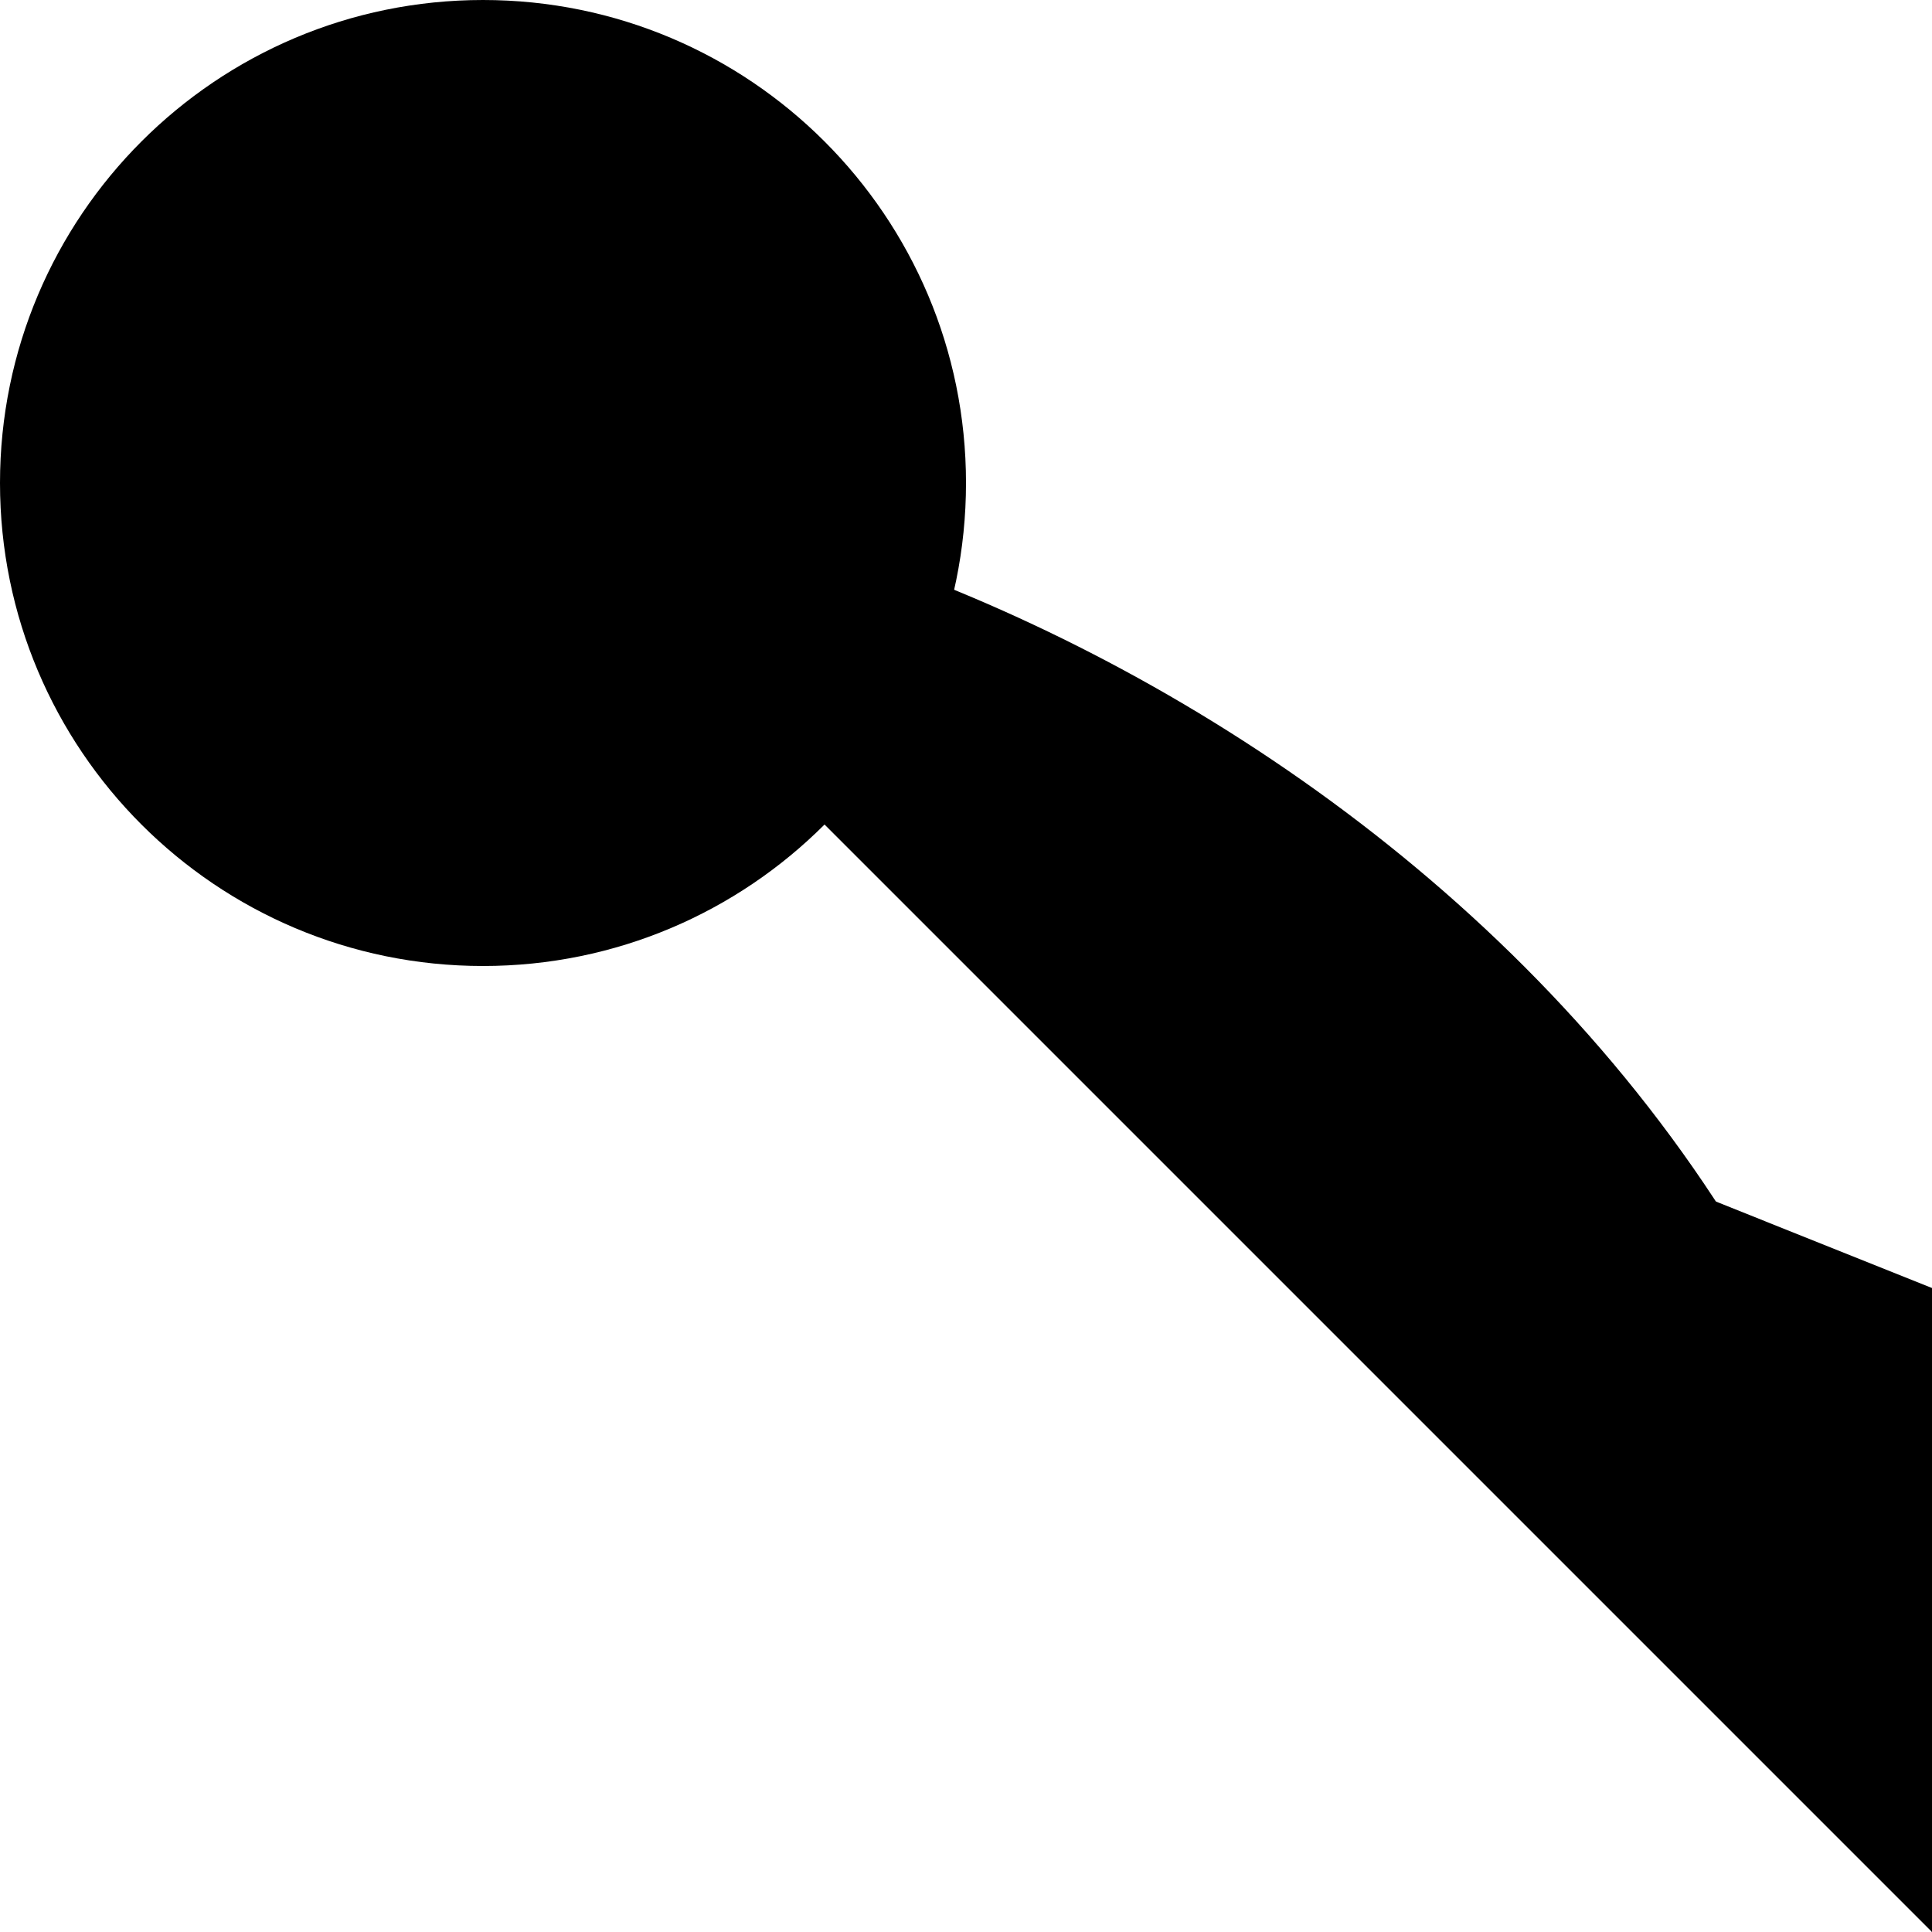
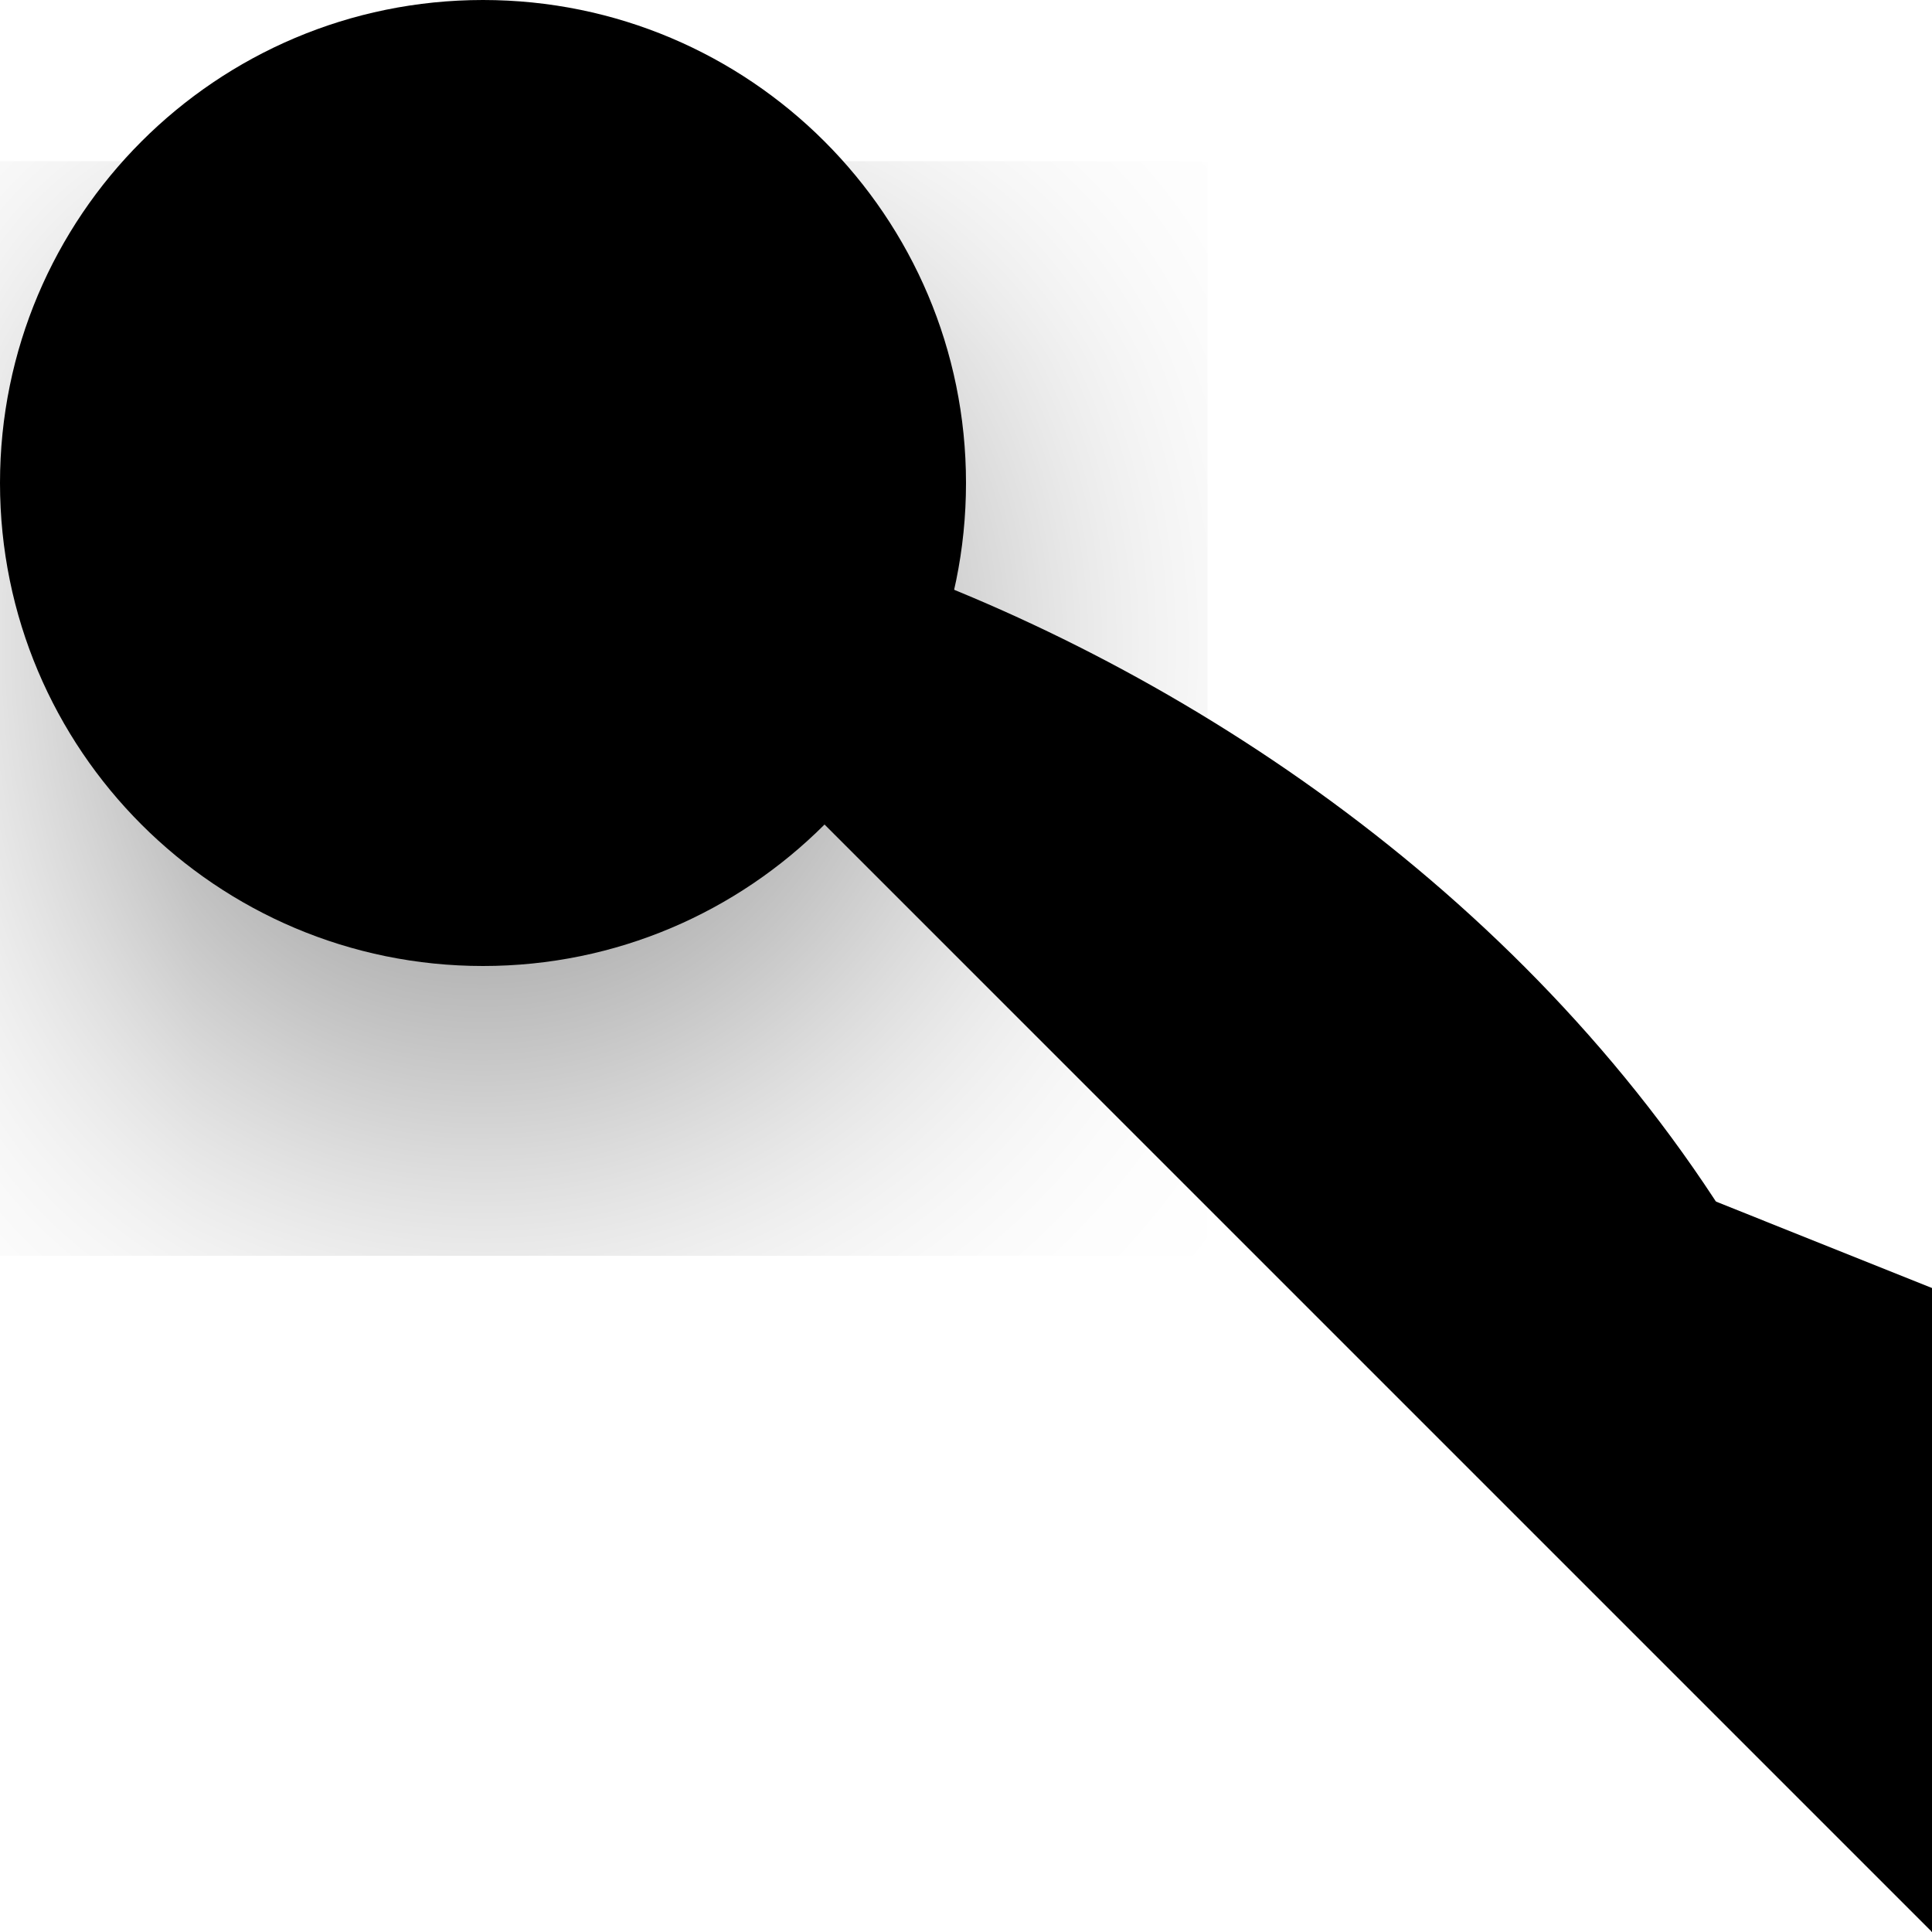
<svg class="automata-Diagram">
  <defs>
    <marker id="arrow-head" viewBox="0 0 10 10" refX="10" refY="5" markerWidth="10" markerHeight="10" markerUnits="strokeWidth" orient="auto">
      <path d="M0,0 L10,5 L0,10 L2,5 z" />
    </marker>
    <filter id="state-shadow" x="-25%" y="-20%" width="150%" height="150%">
      <feGaussianBlur in="SourceAlpha" stdDeviation="3" />
      <feOffset dx="0" dy="2" />
      <feComponentTransfer>
        <feFuncA type="linear" slope="0.4" />
      </feComponentTransfer>
      <feMerge>
        <feMergeNode />
        <feMergeNode in="SourceGraphic" />
      </feMerge>
    </filter>
  </defs>
  <g id="reset" class="transition">
-     <circle r="6" cx="6" cy="6" />
    <path marker-end="url(#arrow-head)" d="M6,6 c6,0 18,6 18,18" />
+     <circle r="6" cx="6" cy="6" filter="url(#state-shadow)" />
  </g>
</svg>
